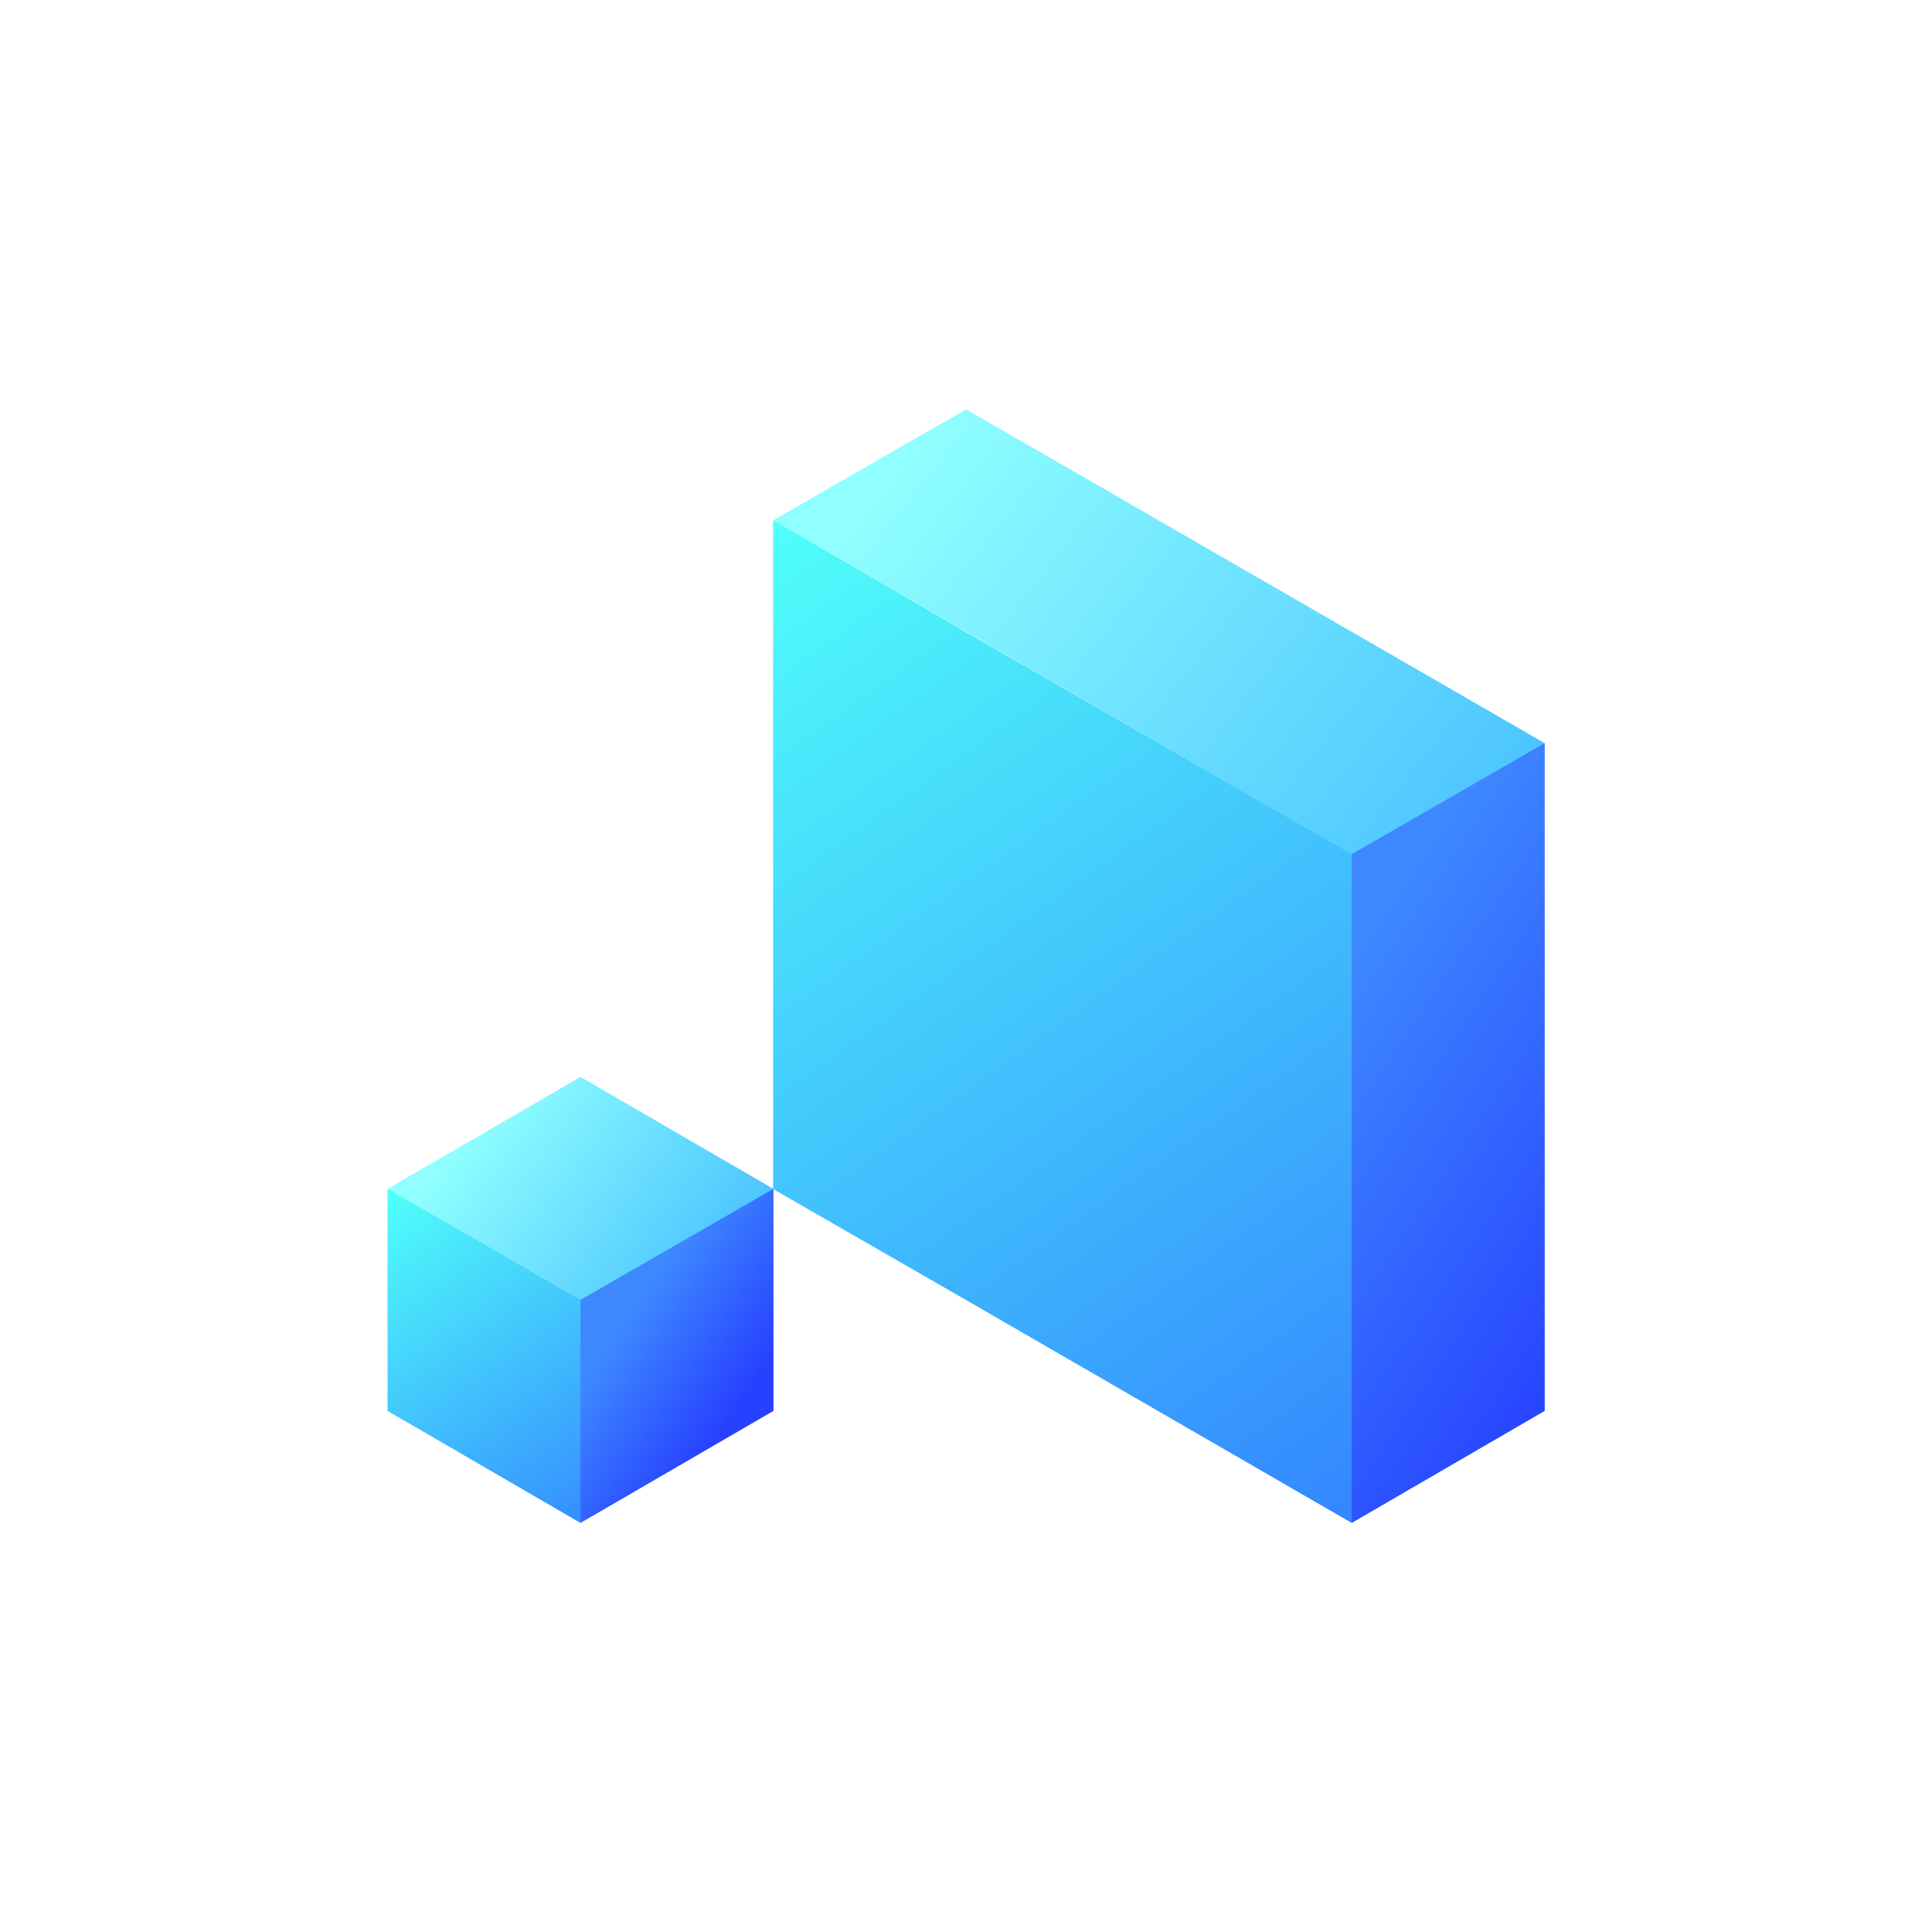
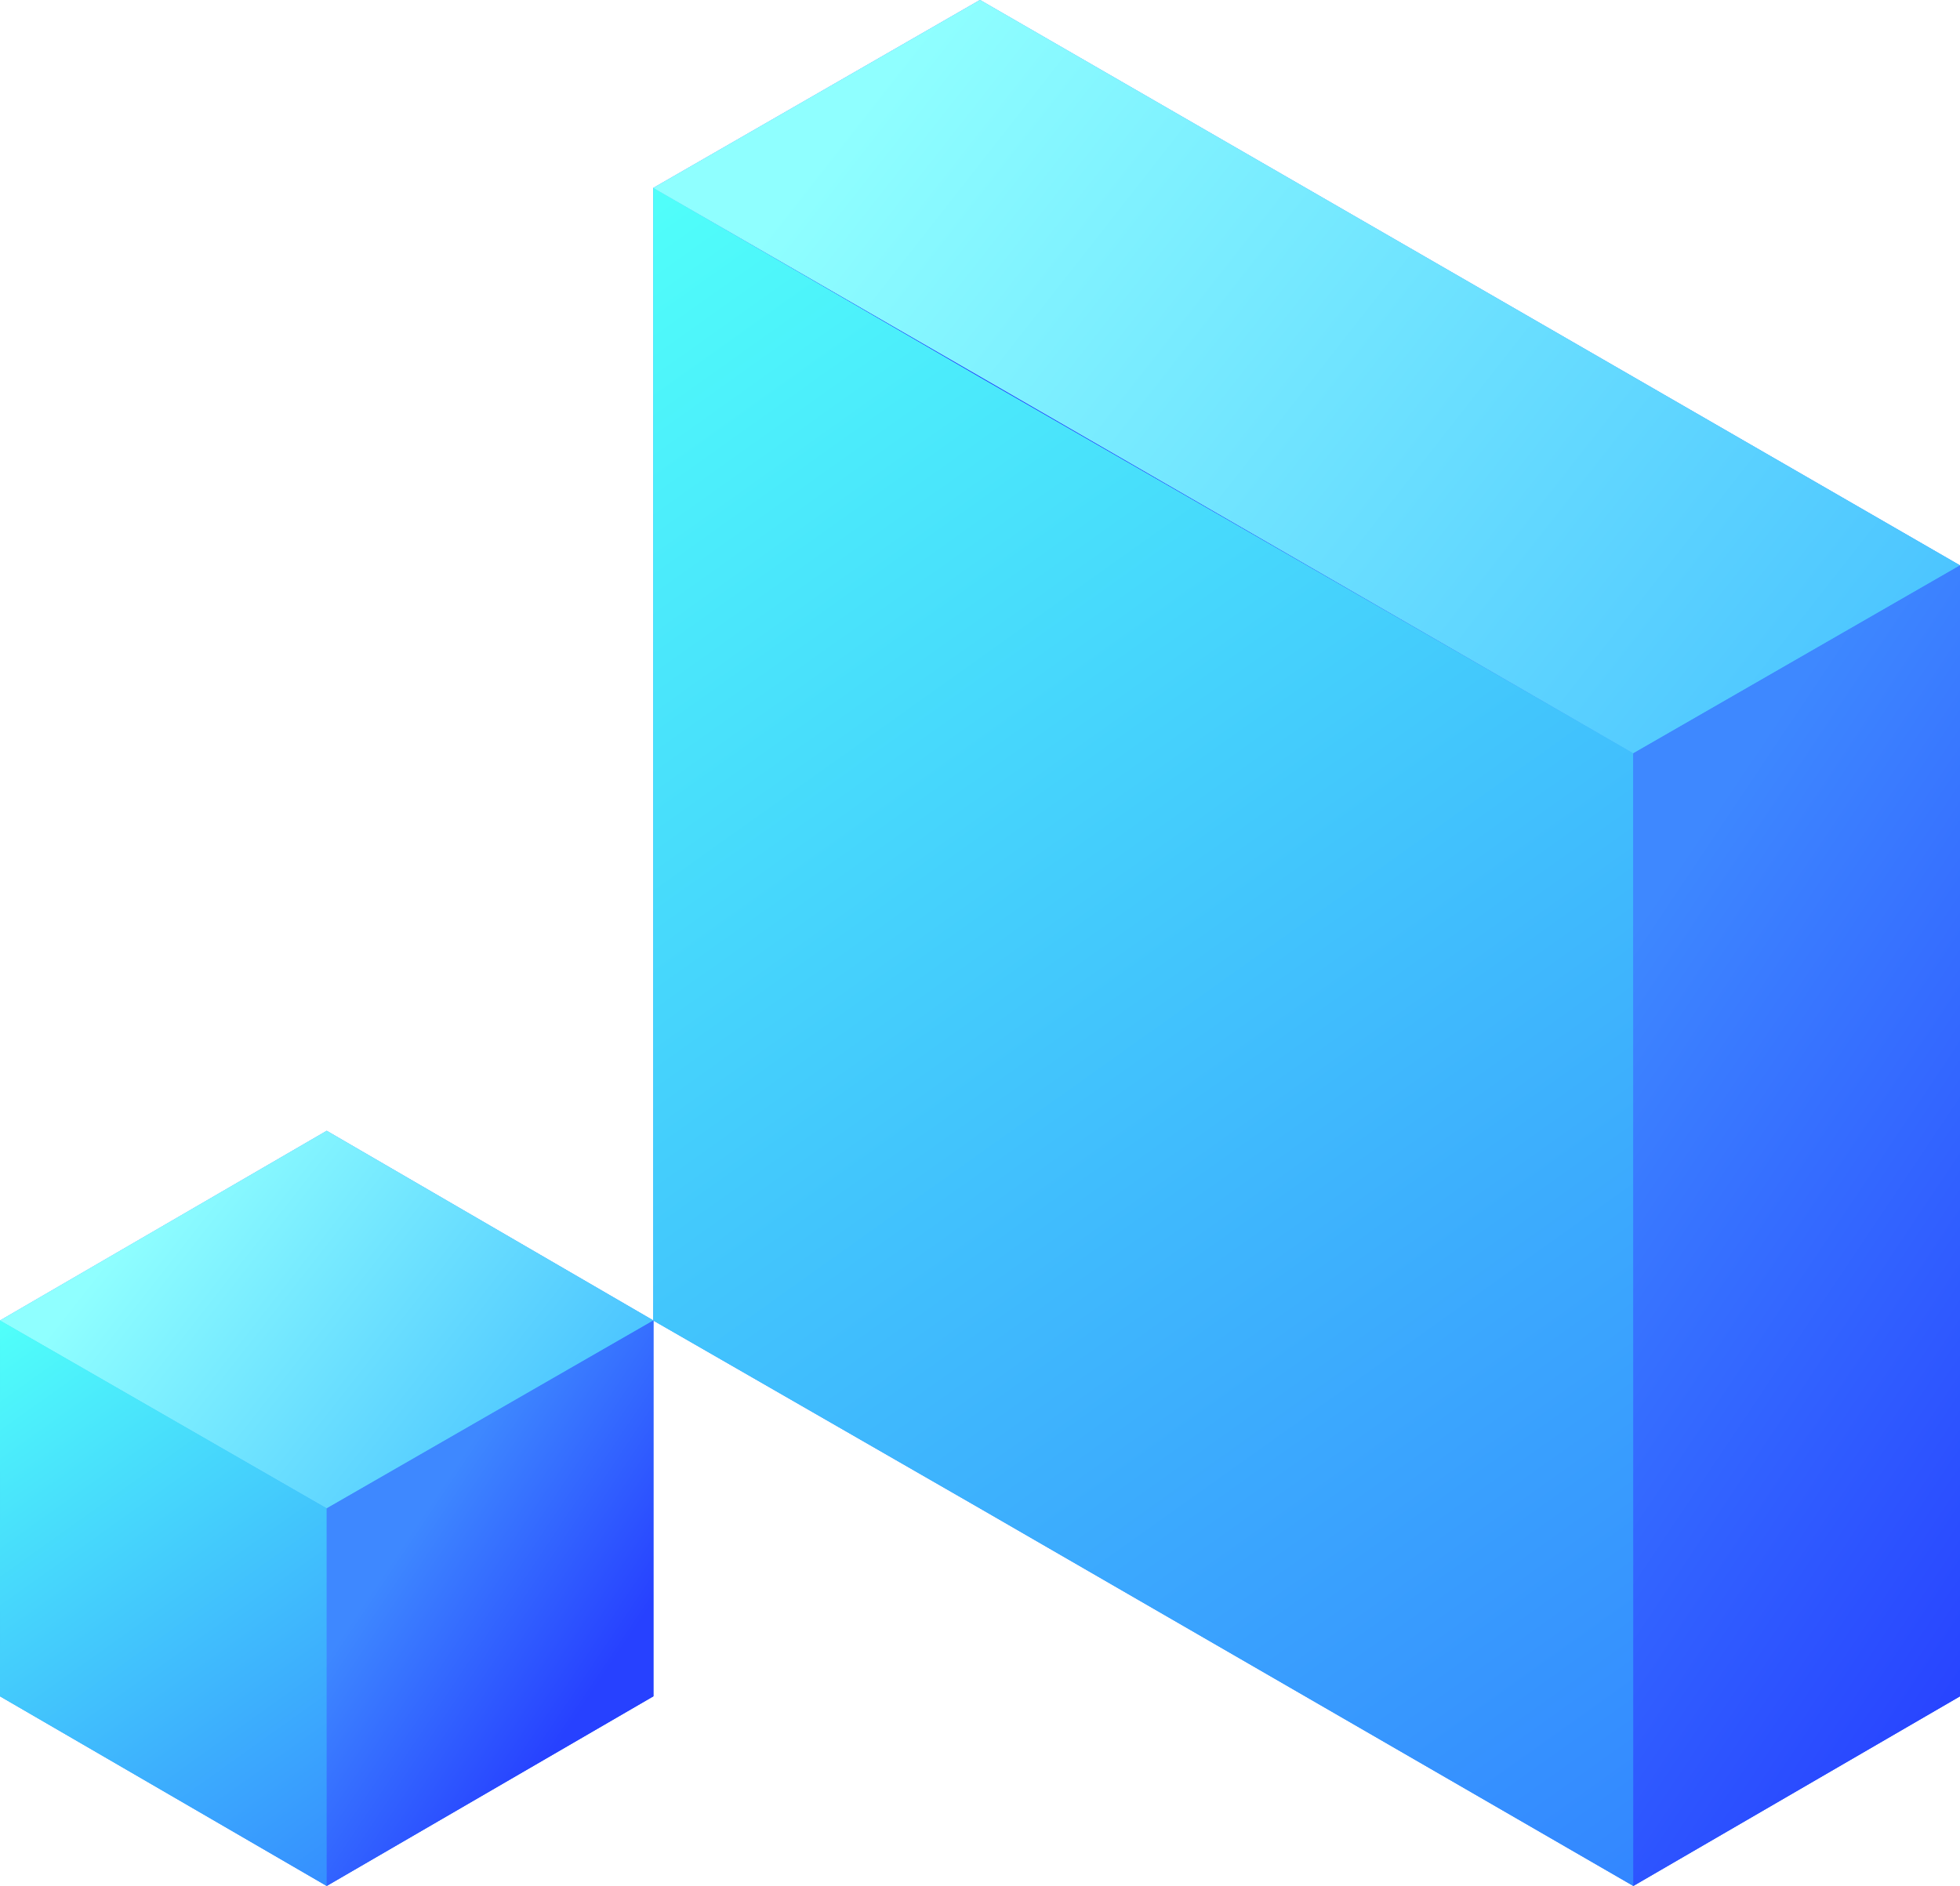
- <svg xmlns="http://www.w3.org/2000/svg" xmlns:xlink="http://www.w3.org/1999/xlink" width="186.4" height="186.4" viewBox="0 0 186.376 186.376">
+ <svg xmlns="http://www.w3.org/2000/svg" xmlns:xlink="http://www.w3.org/1999/xlink" width="186.38" height="179.363" viewBox="0 0 186.38 179.363">
  <defs>
-     <linearGradient id="a" x1="40.376" y1="102.403" x2="71.272" y2="126.639" gradientUnits="userSpaceOnUse">
+     <linearGradient id="a" x1="98.26" y1="183.171" x2="86.058" y2="0.477" gradientUnits="userSpaceOnUse">
+       <stop offset="0.1" stop-color="#3e88ff" />
+       <stop offset="0.6" stop-color="#2741ff" />
+     </linearGradient>
+     <linearGradient id="b" x1="4.966" y1="73.854" x2="56.557" y2="33.384" gradientTransform="matrix(1.00013, 0, 0, -1.00013, -0.02556, 178.9569)" gradientUnits="userSpaceOnUse">
      <stop offset="0.2" stop-color="#8fffff" />
      <stop offset="0.9" stop-color="#4ac3ff" />
    </linearGradient>
-     <linearGradient id="b" x1="-6258.37" y1="-2257.776" x2="-6297.459" y2="-2254.041" gradientTransform="translate(-1137.675 -6432.755) rotate(-120)" gradientUnits="userSpaceOnUse">
+     <linearGradient id="c" x1="-6150.804" y1="2453.678" x2="-6216.075" y2="2447.441" gradientTransform="matrix(-0.50006, -0.86614, -0.86614, 0.50006, -952.5396, -6426.613)" gradientUnits="userSpaceOnUse">
      <stop offset="0" stop-color="#50fffa" />
      <stop offset="1" stop-color="#3386ff" />
    </linearGradient>
-     <linearGradient id="c" x1="-3831.077" y1="768.906" x2="-3832.378" y2="788.385" gradientTransform="translate(1306.733 -3577.002) rotate(-60)" gradientUnits="userSpaceOnUse">
+     <linearGradient id="d" x1="-3803.083" y1="-560.491" x2="-3805.255" y2="-593.017" gradientTransform="matrix(0.50006, -0.86614, -0.86614, -0.50006, 1449.178, -3431.005)" gradientUnits="userSpaceOnUse">
      <stop offset="0.2" stop-color="#3e88ff" />
      <stop offset="0.9" stop-color="#2741ff" />
    </linearGradient>
-     <linearGradient id="d" x1="70.27" y1="53.316" x2="134.704" y2="143.792" gradientTransform="matrix(1, 0, 0, 1, 0, 0)" xlink:href="#b" />
-     <linearGradient id="e" x1="73.459" y1="30.913" x2="149.247" y2="90.364" xlink:href="#a" />
-     <linearGradient id="f" x1="-3774.26" y1="807.072" x2="-3779.797" y2="889.977" gradientTransform="translate(1306.733 -3577.002) rotate(-60)" gradientUnits="userSpaceOnUse">
-       <stop offset="0.1" stop-color="#3e88ff" />
-       <stop offset="0.6" stop-color="#2741ff" />
-     </linearGradient>
+     <linearGradient id="e" x1="54.909" y1="155.911" x2="162.561" y2="4.749" gradientTransform="matrix(1.00013, 0, 0, -1.00013, -0.02556, 178.9569)" xlink:href="#c" />
+     <linearGradient id="f" x1="60.273" y1="193.312" x2="186.826" y2="94.039" xlink:href="#b" />
+     <linearGradient id="g" x1="-3708.144" y1="-624.226" x2="-3717.39" y2="-762.662" gradientTransform="matrix(0.50006, -0.86614, -0.86614, -0.50006, 1449.178, -3431.005)" xlink:href="#a" />
  </defs>
-   <polygon points="37.4,114.7 56,125.4 74.6,114.7 56,103.9 37.4,114.7" fill="url(#a)" />
-   <polygon points="56,146.9 56,125.4 37.4,114.7 37.4,136.1 56,146.9" fill="url(#b)" />
-   <polygon points="56,146.9 74.6,136.1 74.6,114.7 56,125.4 56,146.9" fill="url(#c)" />
-   <polygon points="130.4,82.4 130.4,146.9 93.2,125.4 74.6,114.7 74.6,50.2 93.2,61 130.4,82.4" fill="url(#d)" />
-   <polygon points="74.6,50.2 130.4,82.4 149,71.7 93.2,39.5 74.6,50.2" fill="url(#e)" />
-   <polygon points="130.4,146.9 149,136.1 149,71.7 130.4,82.4 130.4,146.9" fill="url(#f)" />
-   <polygon points="37.4,114.7 56,125.4 74.6,114.7 56,103.9 37.4,114.7" fill="url(#a)" />
-   <polygon points="56,146.9 56,125.4 37.4,114.7 37.4,136.1 56,146.9" fill="url(#b)" />
-   <polygon points="56,146.9 74.6,136.1 74.6,114.7 56,125.4 56,146.9" fill="url(#c)" />
-   <polygon points="130.4,82.4 130.4,146.9 93.2,125.4 74.6,114.7 74.6,50.2 93.2,61 130.4,82.4" fill="url(#d)" />
-   <polygon points="74.6,50.2 130.4,82.4 149,71.7 93.2,39.5 74.6,50.2" fill="url(#e)" />
-   <polygon points="130.4,146.9 149,136.1 149,71.7 130.4,82.4 130.4,146.9" fill="url(#f)" />
+   <path d="M186.4,53.779v107.55l-31.06,18.03-62.13-35.9-31.06-17.87v-107.72l31.06-17.87ZM.02,125.589v35.74l31.07,18.03,31.06-18.03v-35.74l-31.06-18.04Z" transform="translate(-0.02002 0.00107)" style="fill: url(#a)" />
+   <polygon points="0.004 125.588 31.067 143.457 62.129 125.588 31.067 107.551 0.004 125.588" style="fill: url(#b)" />
+   <polygon points="31.067 179.363 31.067 143.457 0.004 125.588 0.004 161.327 31.067 179.363" style="fill: url(#c)" />
+   <polygon points="31.067 179.363 62.129 161.327 62.129 125.588 31.067 143.457 31.067 179.363" style="fill: url(#d)" />
+   <polygon points="155.317 71.646 155.317 179.363 93.192 143.457 62.129 125.588 62.129 17.87 93.192 35.907 155.317 71.646" style="fill: url(#e)" />
+   <polygon points="62.129 17.87 155.317 71.646 186.38 53.776 93.192 0.001 62.129 17.87" style="fill: url(#f)" />
+   <polygon points="155.317 179.363 186.38 161.327 186.38 53.776 155.317 71.646 155.317 179.363" style="fill: url(#g)" />
+   <polygon points="0.004 125.588 31.067 143.457 62.129 125.588 31.067 107.551 0.004 125.588" style="fill: url(#b)" />
+   <polygon points="31.067 179.363 31.067 143.457 0.004 125.588 0.004 161.327 31.067 179.363" style="fill: url(#c)" />
+   <polygon points="31.067 179.363 62.129 161.327 62.129 125.588 31.067 143.457 31.067 179.363" style="fill: url(#d)" />
+   <polygon points="155.317 71.646 155.317 179.363 93.192 143.457 62.129 125.588 62.129 17.87 93.192 35.907 155.317 71.646" style="fill: url(#e)" />
+   <polygon points="62.129 17.87 155.317 71.646 186.38 53.776 93.192 0.001 62.129 17.87" style="fill: url(#f)" />
+   <polygon points="155.317 179.363 186.38 161.327 186.38 53.776 155.317 71.646 155.317 179.363" style="fill: url(#g)" />
</svg>
